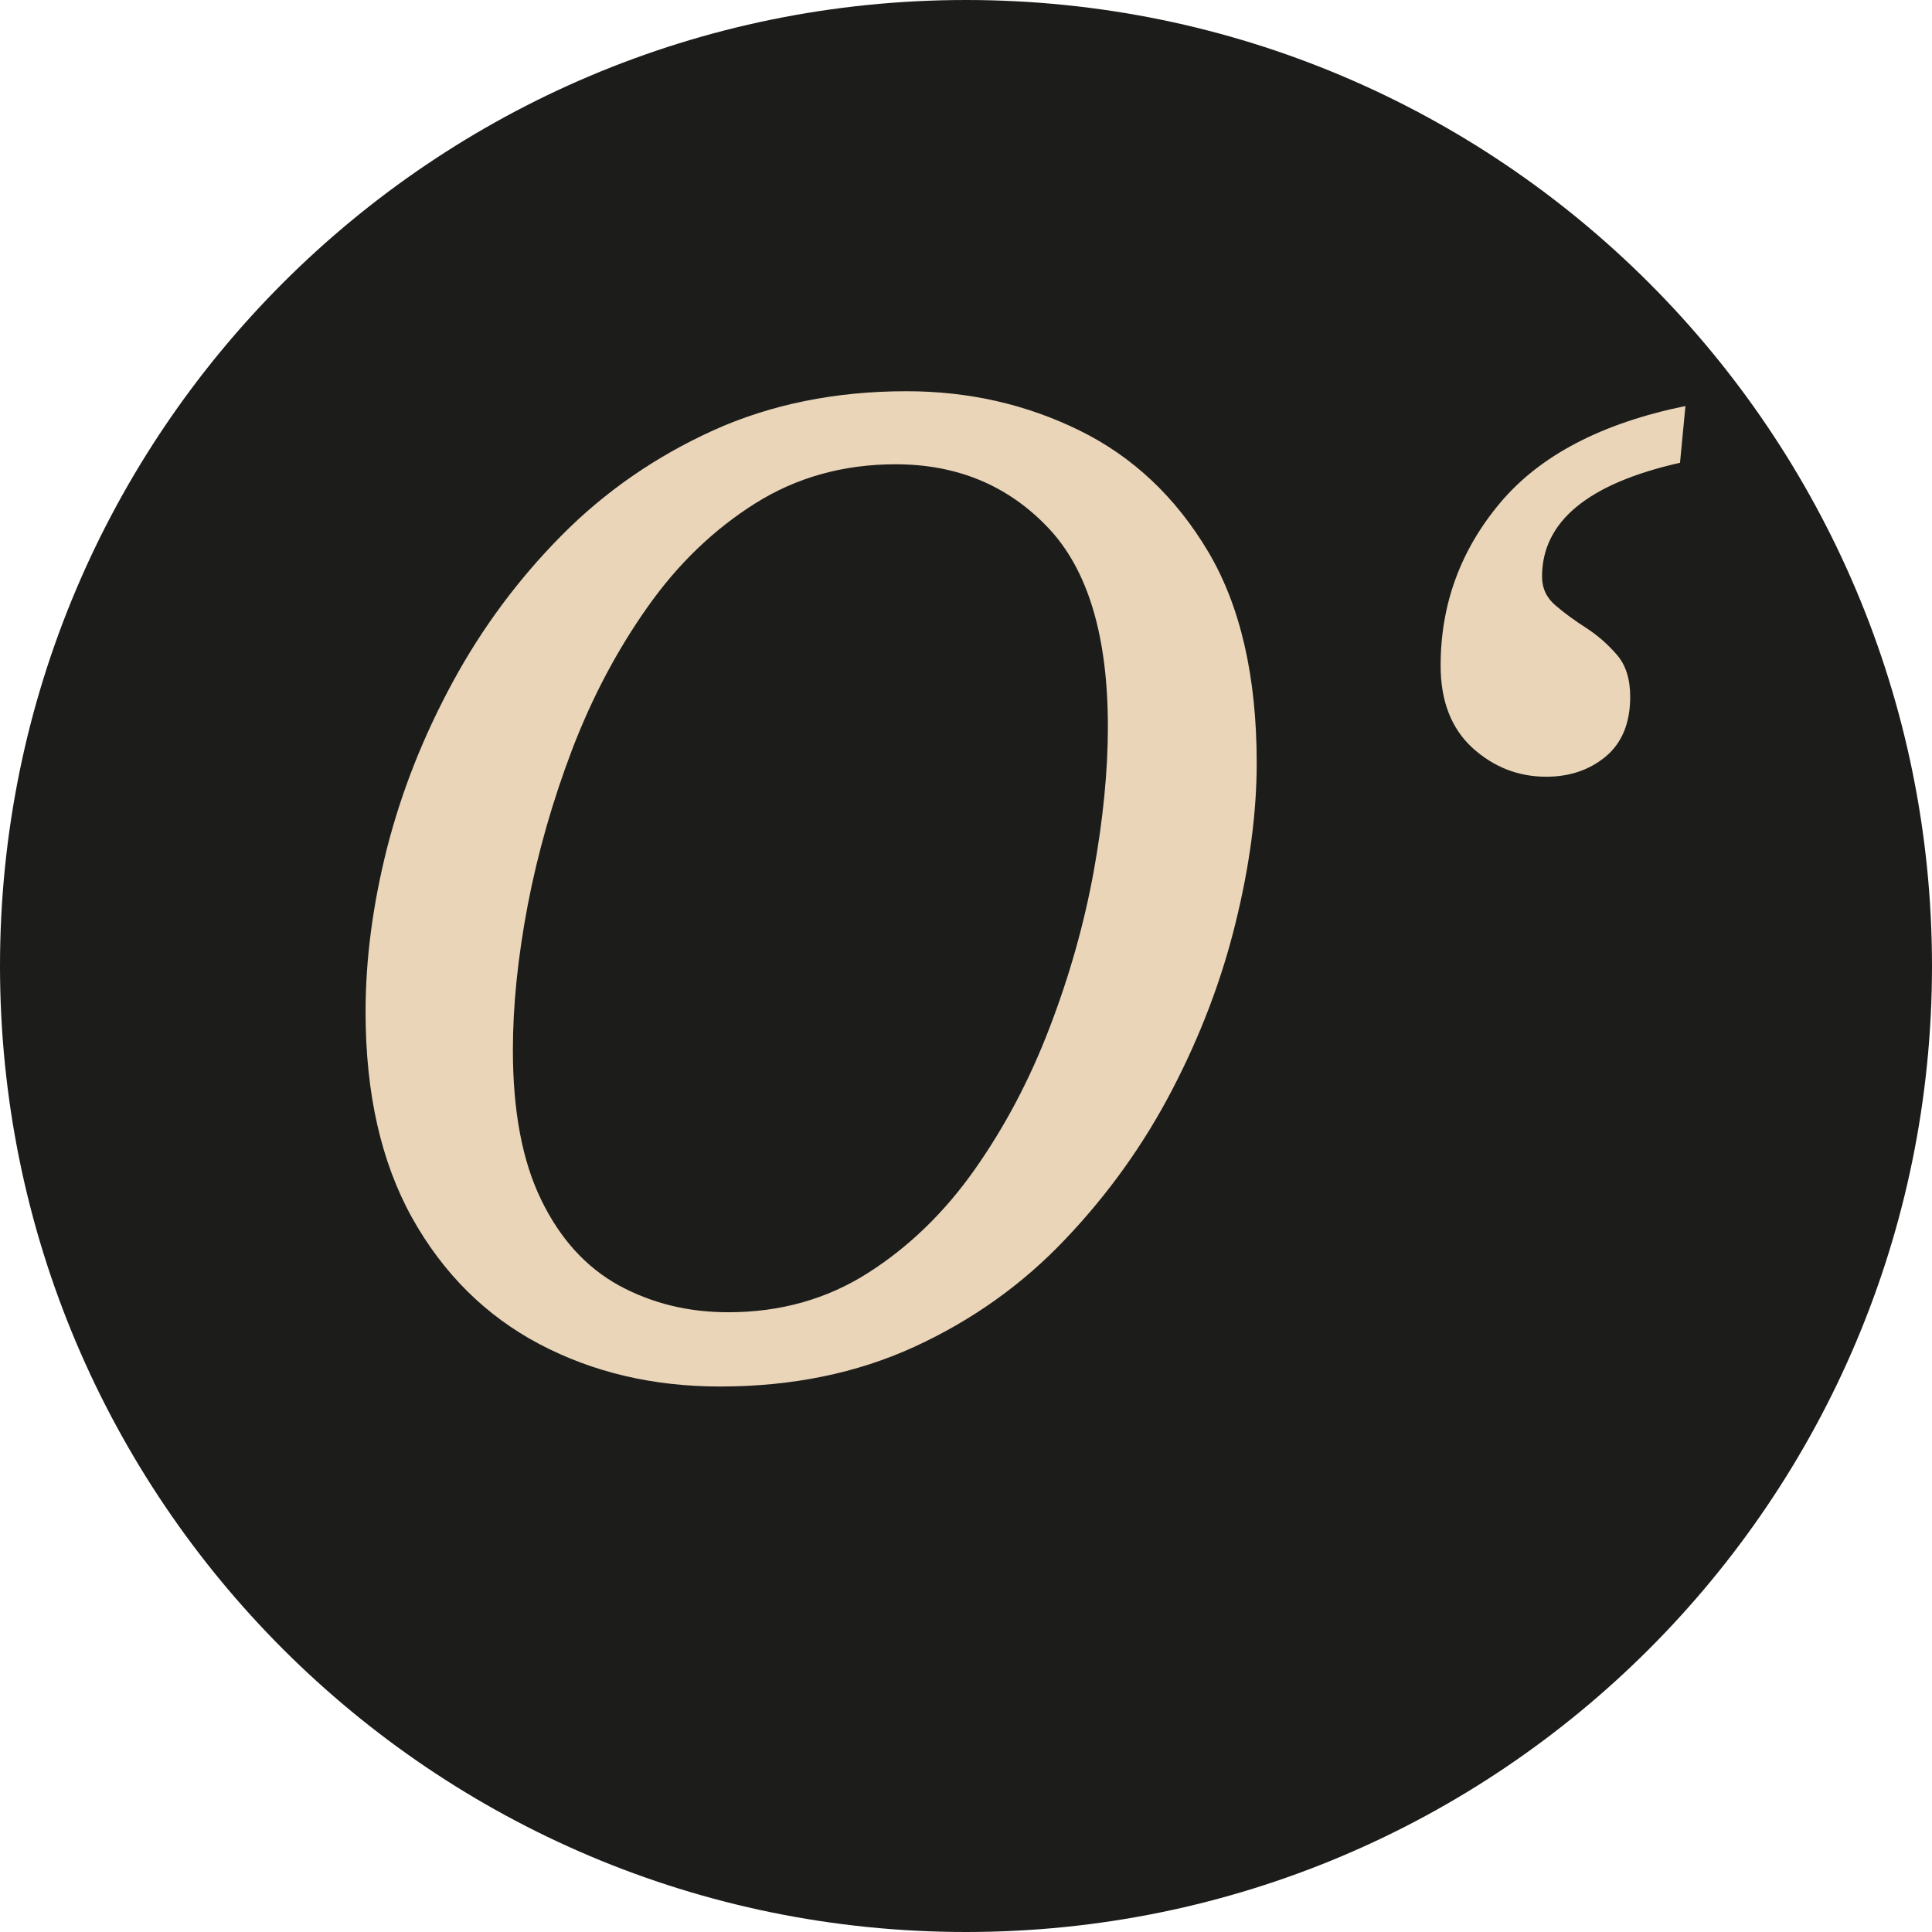
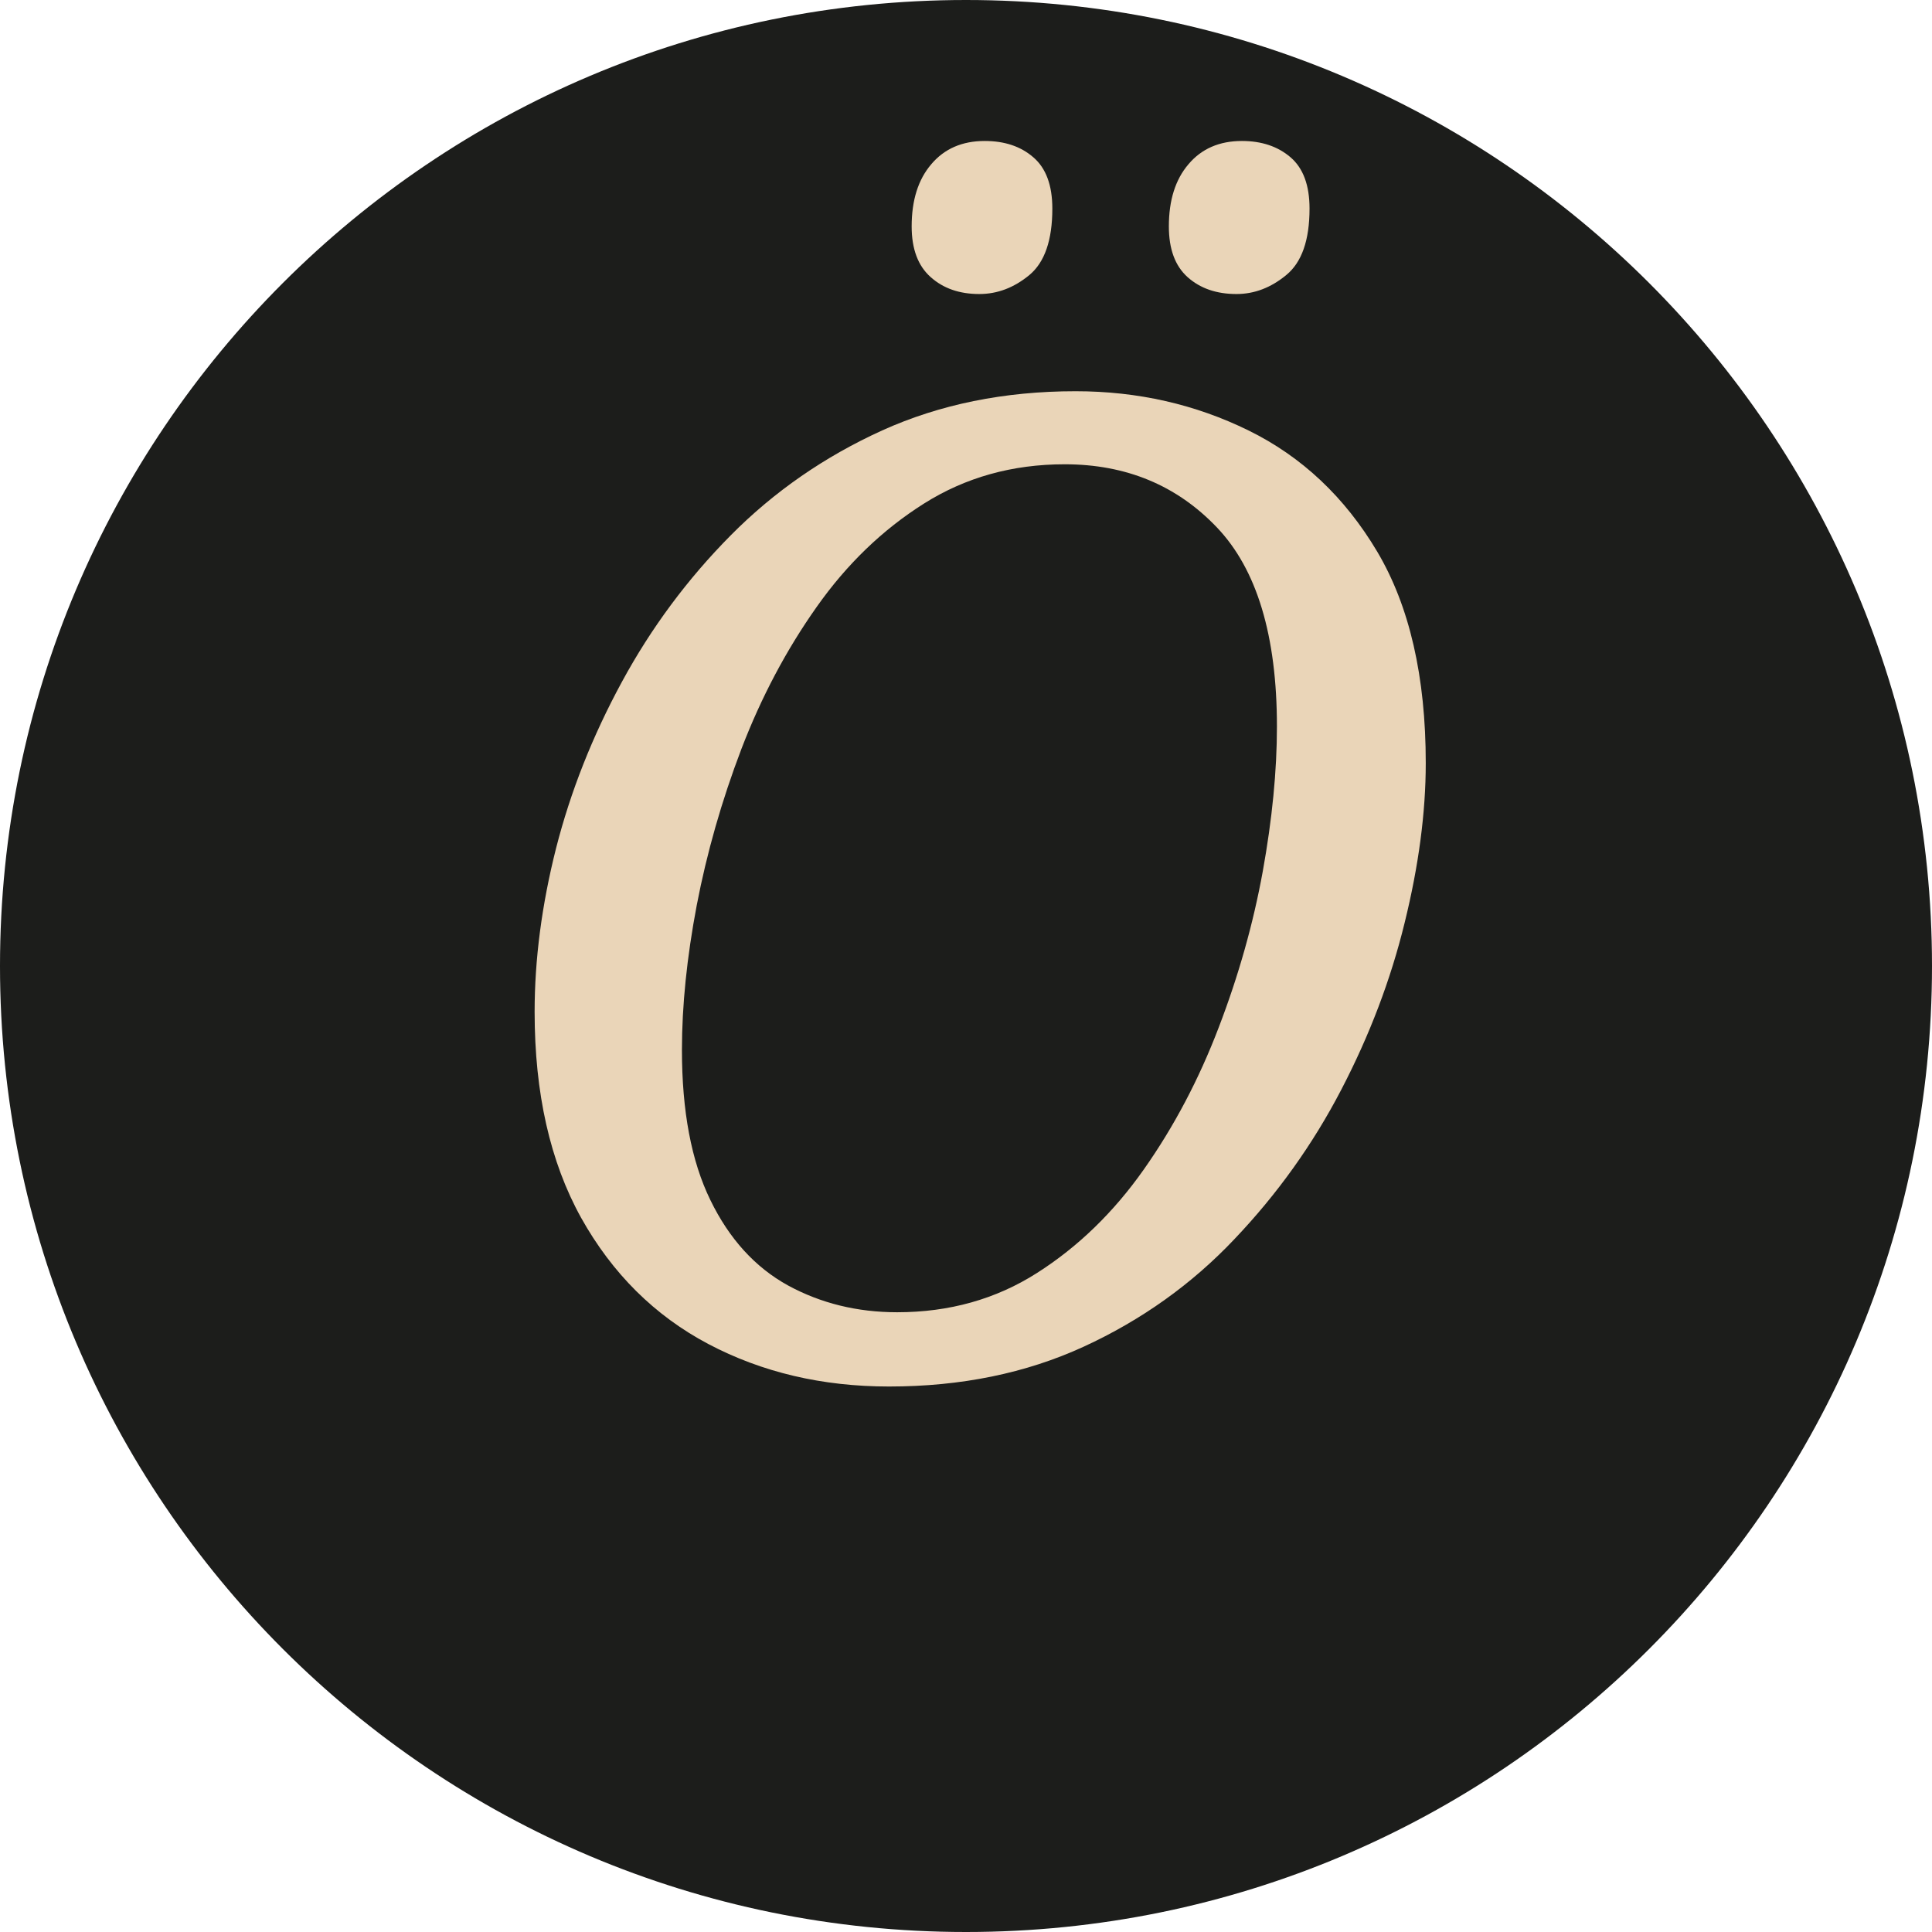
<svg xmlns="http://www.w3.org/2000/svg" viewBox="0 0 100 100">
  <rect width="100" height="100" rx="50" fill="#1c1d1b" />
-   <text x="50" y="71" text-anchor="middle" font-family="Georgia,serif" font-style="italic" font-size="70" fill="#ead5b8">O‘</text>
+   <text x="50" y="71" text-anchor="middle" font-family="Georgia,serif" font-style="italic" font-size="70" fill="#ead5b8">Ö</text>
</svg>
